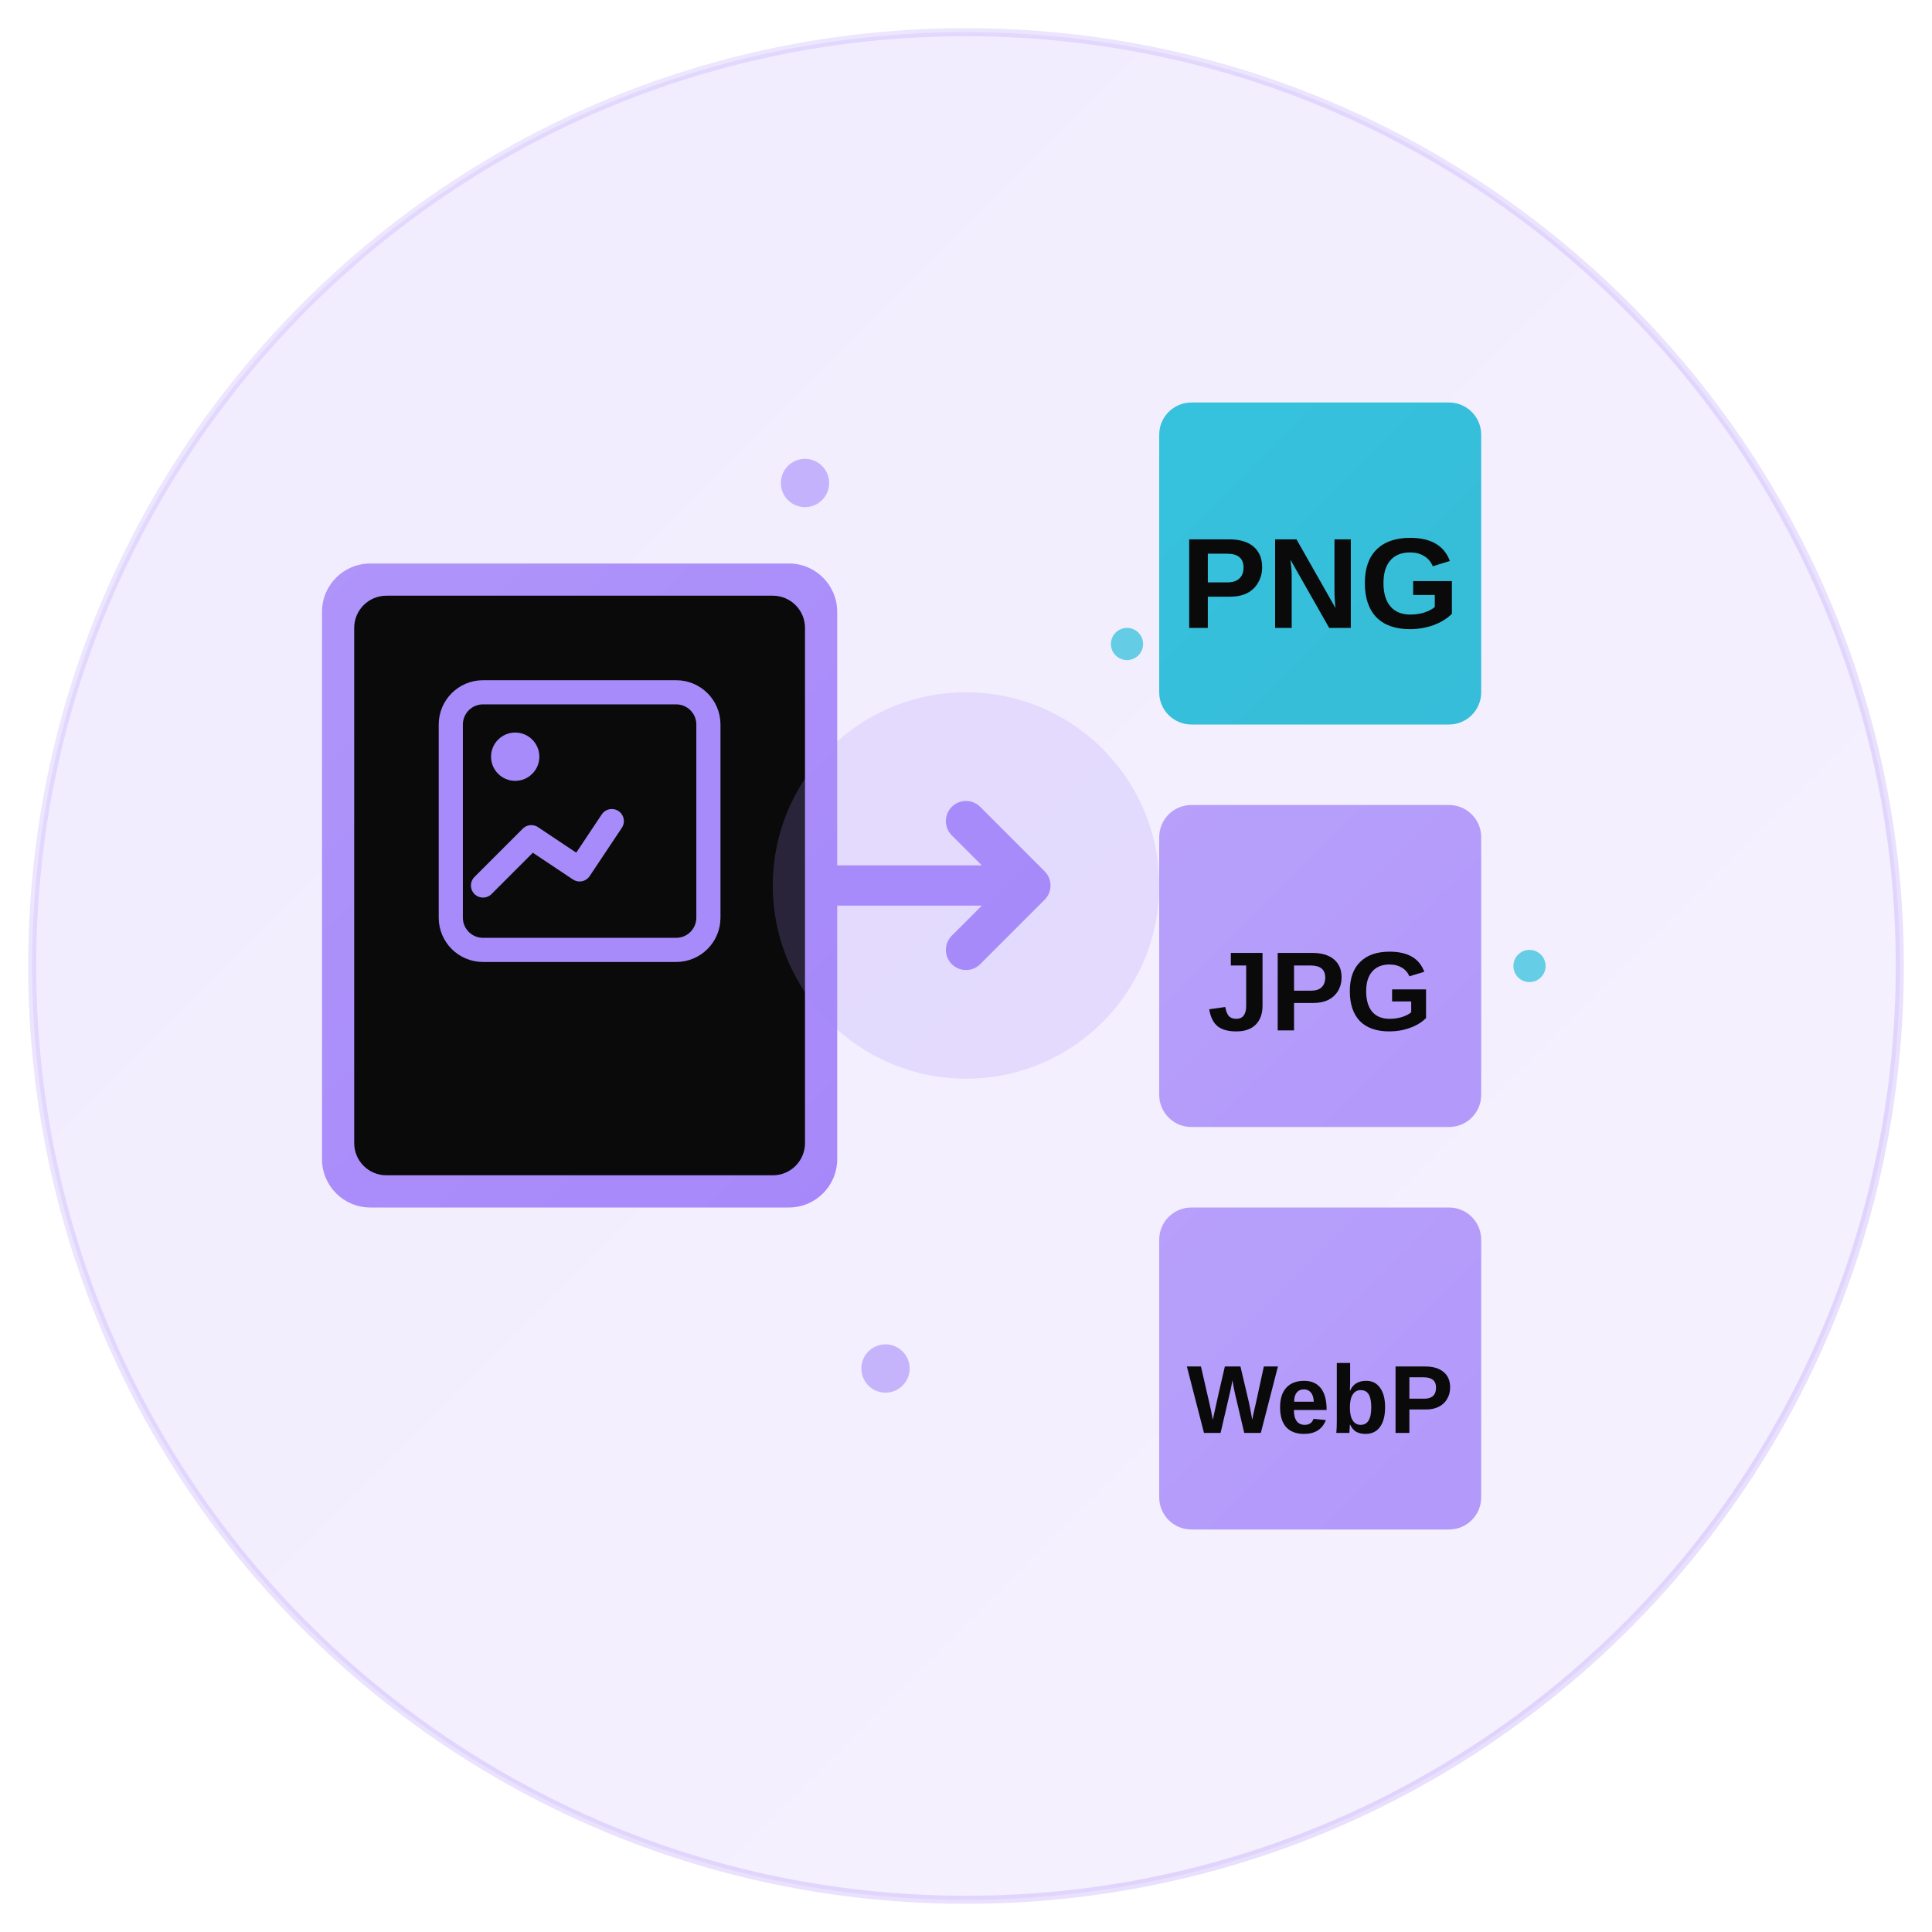
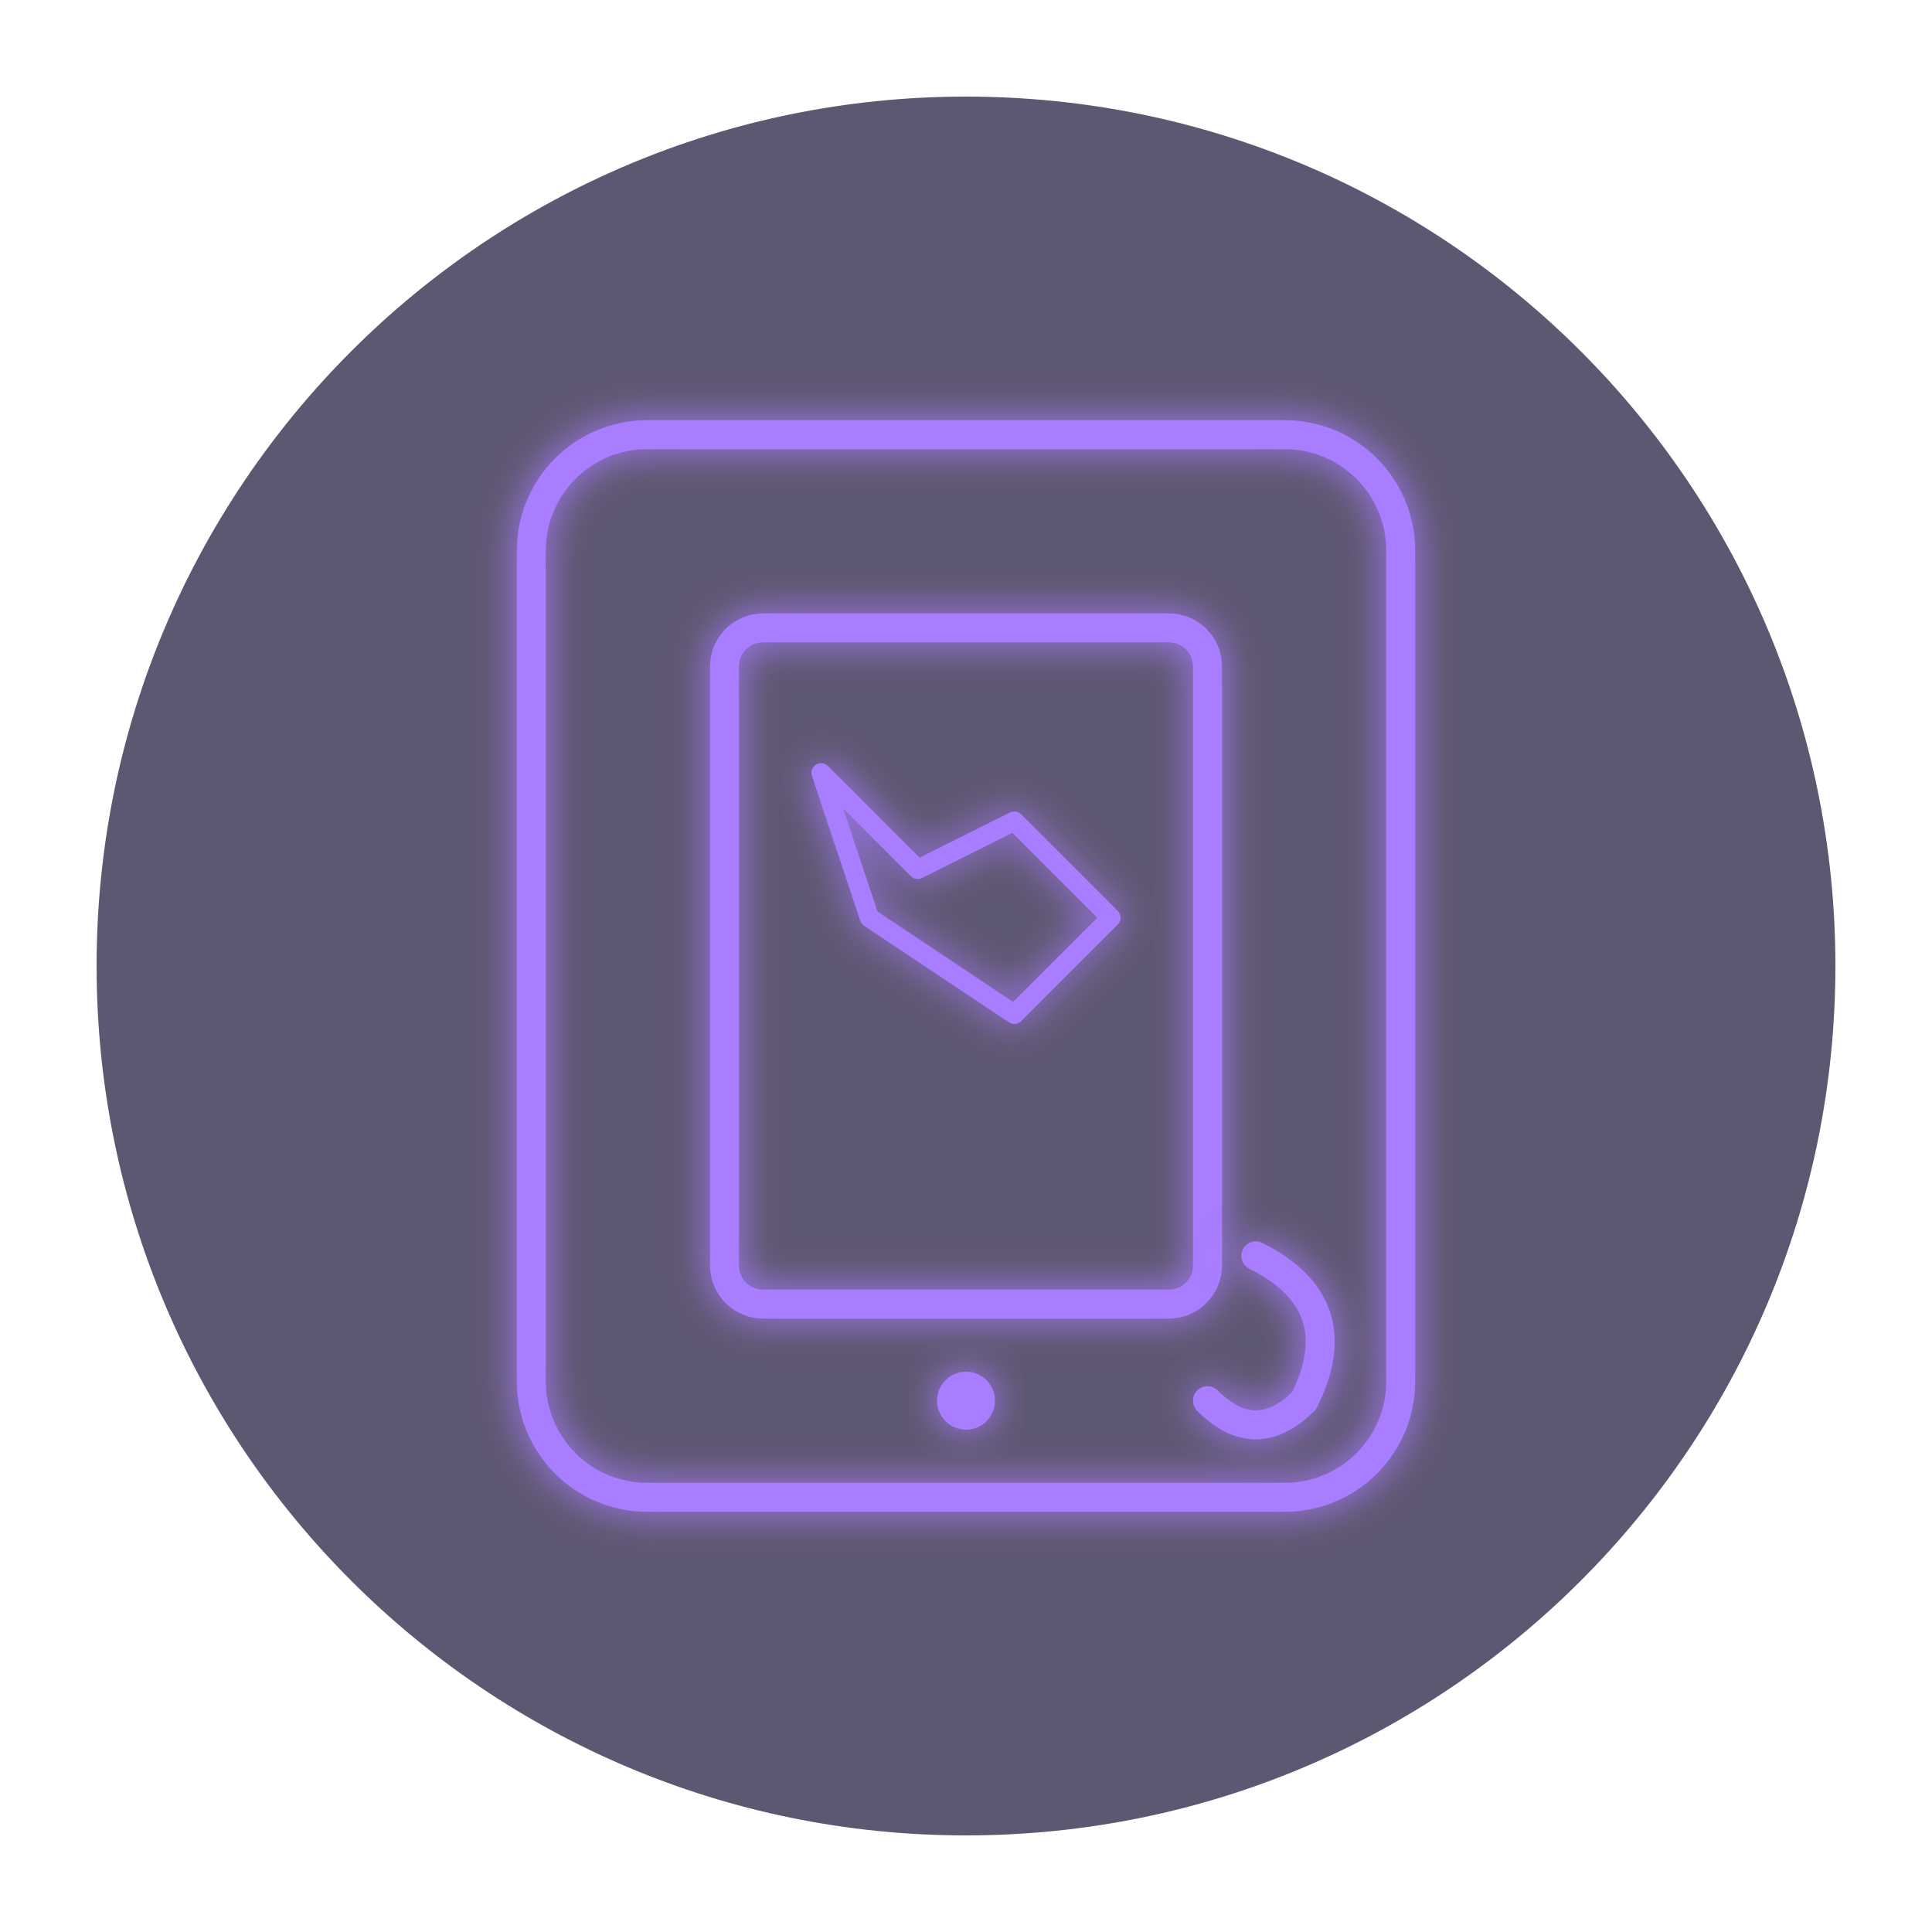
- <svg xmlns="http://www.w3.org/2000/svg" width="120" height="120" viewBox="0 0 120 120" fill="none">
-   <circle cx="60" cy="60" r="58" fill="url(#gradient-bg)" opacity="0.12" />
+ <svg xmlns="http://www.w3.org/2000/svg" viewBox="0 0 200 200" width="200" height="200">
  <defs>
-     <linearGradient id="gradient-bg" x1="0" y1="0" x2="120" y2="120" gradientUnits="userSpaceOnUse">
-       <stop offset="0%" stop-color="#8b5cf6" />
-       <stop offset="100%" stop-color="#a78bfa" />
-     </linearGradient>
-     <linearGradient id="gradient-main" x1="0" y1="0" x2="120" y2="120" gradientUnits="userSpaceOnUse">
-       <stop offset="0%" stop-color="#a78bfa" />
-       <stop offset="100%" stop-color="#8b5cf6" />
-     </linearGradient>
-     <linearGradient id="gradient-cyan" x1="0" y1="0" x2="120" y2="120" gradientUnits="userSpaceOnUse">
-       <stop offset="0%" stop-color="#06b6d4" />
-       <stop offset="100%" stop-color="#0891b2" />
-     </linearGradient>
+     <filter id="neonGlow" x="-50%" y="-50%" width="200%" height="200%">
+       <feGaussianBlur stdDeviation="2" result="coloredBlur" />
+       <feMerge>
+         <feMergeNode in="coloredBlur" />
+         <feMergeNode in="SourceGraphic" />
+       </feMerge>
+     </filter>
  </defs>
-   <g transform="translate(20, 35)">
-     <rect x="0" y="0" width="32" height="40" rx="3" fill="url(#gradient-main)" opacity="0.9">
-       <animate attributeName="opacity" values="0.7;0.9;0.7" dur="3s" repeatCount="indefinite" />
-     </rect>
-     <rect x="2" y="2" width="28" height="36" rx="2" fill="#0a0a0a" />
-     <rect x="8" y="8" width="16" height="16" rx="2" fill="none" stroke="#a78bfa" stroke-width="1.5" />
-     <circle cx="12" cy="12" r="1.5" fill="#a78bfa" />
-     <path d="M 10 20 L 13 17 L 16 19 L 18 16" stroke="#a78bfa" stroke-width="1.5" stroke-linecap="round" stroke-linejoin="round" fill="none" />
-   </g>
-   <g transform="translate(60, 55)">
-     <circle cx="0" cy="0" r="12" fill="url(#gradient-main)" opacity="0.2">
-       <animate attributeName="r" values="12;14;12" dur="2s" repeatCount="indefinite" />
-     </circle>
-     <path d="M -8 0 L 4 0 M 0 -4 L 4 0 L 0 4" stroke="url(#gradient-main)" stroke-width="2.5" stroke-linecap="round" stroke-linejoin="round">
-       <animateTransform attributeName="transform" type="translate" values="0 0; 2 0; 0 0" dur="1.5s" repeatCount="indefinite" />
-     </path>
-   </g>
-   <g transform="translate(72, 25)">
-     <rect x="0" y="0" width="20" height="20" rx="2" fill="url(#gradient-cyan)" opacity="0.8">
-       <animate attributeName="opacity" values="0.6;0.8;0.6" dur="3s" begin="0.5s" repeatCount="indefinite" />
-     </rect>
-     <text x="10" y="14" font-family="Arial, sans-serif" font-size="8" font-weight="bold" fill="#0a0a0a" text-anchor="middle">PNG</text>
-   </g>
-   <g transform="translate(72, 50)">
-     <rect x="0" y="0" width="20" height="20" rx="2" fill="url(#gradient-main)" opacity="0.8">
-       <animate attributeName="opacity" values="0.6;0.8;0.6" dur="3s" begin="1s" repeatCount="indefinite" />
-     </rect>
-     <text x="10" y="14" font-family="Arial, sans-serif" font-size="7" font-weight="bold" fill="#0a0a0a" text-anchor="middle">JPG</text>
-   </g>
-   <g transform="translate(72, 75)">
-     <rect x="0" y="0" width="20" height="20" rx="2" fill="url(#gradient-main)" opacity="0.8">
-       <animate attributeName="opacity" values="0.6;0.8;0.6" dur="3s" begin="1.5s" repeatCount="indefinite" />
-     </rect>
-     <text x="10" y="14" font-family="Arial, sans-serif" font-size="6" font-weight="bold" fill="#0a0a0a" text-anchor="middle">WebP</text>
-   </g>
-   <g opacity="0.6">
-     <circle cx="50" cy="30" r="1.5" fill="#a78bfa">
-       <animate attributeName="opacity" values="0;1;0" dur="2s" repeatCount="indefinite" />
-     </circle>
-     <circle cx="70" cy="40" r="1" fill="#06b6d4">
-       <animate attributeName="opacity" values="0;1;0" dur="2s" begin="0.5s" repeatCount="indefinite" />
-     </circle>
-     <circle cx="55" cy="85" r="1.5" fill="#a78bfa">
-       <animate attributeName="opacity" values="0;1;0" dur="2s" begin="1s" repeatCount="indefinite" />
-     </circle>
-     <circle cx="95" cy="60" r="1" fill="#06b6d4">
-       <animate attributeName="opacity" values="0;1;0" dur="2s" begin="1.5s" repeatCount="indefinite" />
-     </circle>
-   </g>
-   <circle cx="60" cy="60" r="58" fill="none" stroke="url(#gradient-main)" stroke-width="0.5" opacity="0.2">
-     <animate attributeName="r" values="58;62;58" dur="4s" repeatCount="indefinite" />
-     <animate attributeName="opacity" values="0.2;0.4;0.2" dur="4s" repeatCount="indefinite" />
-   </circle>
+   <circle cx="100" cy="100" r="90" fill="#1A1035" opacity="0.7" />
+   <rect x="55" y="45" width="90" height="110" rx="12" ry="12" fill="none" stroke="#A87DFF" stroke-width="3" stroke-linecap="round" stroke-linejoin="round" filter="url(#neonGlow)" />
+   <rect x="75" y="65" width="50" height="70" rx="4" ry="4" fill="none" stroke="#A87DFF" stroke-width="3" stroke-linecap="round" stroke-linejoin="round" filter="url(#neonGlow)" />
+   <path d="M85 80 L95 90 L105 85 L115 95 L105 105 L90 95 Z" fill="none" stroke="#A87DFF" stroke-width="2" stroke-linecap="round" stroke-linejoin="round" filter="url(#neonGlow)" />
+   <path d="M130 130 Q140 135 135 145 Q130 150 125 145" fill="none" stroke="#A87DFF" stroke-width="3" stroke-linecap="round" filter="url(#neonGlow)" />
+   <circle cx="100" cy="145" r="3" fill="#A87DFF" filter="url(#neonGlow)" />
</svg>
